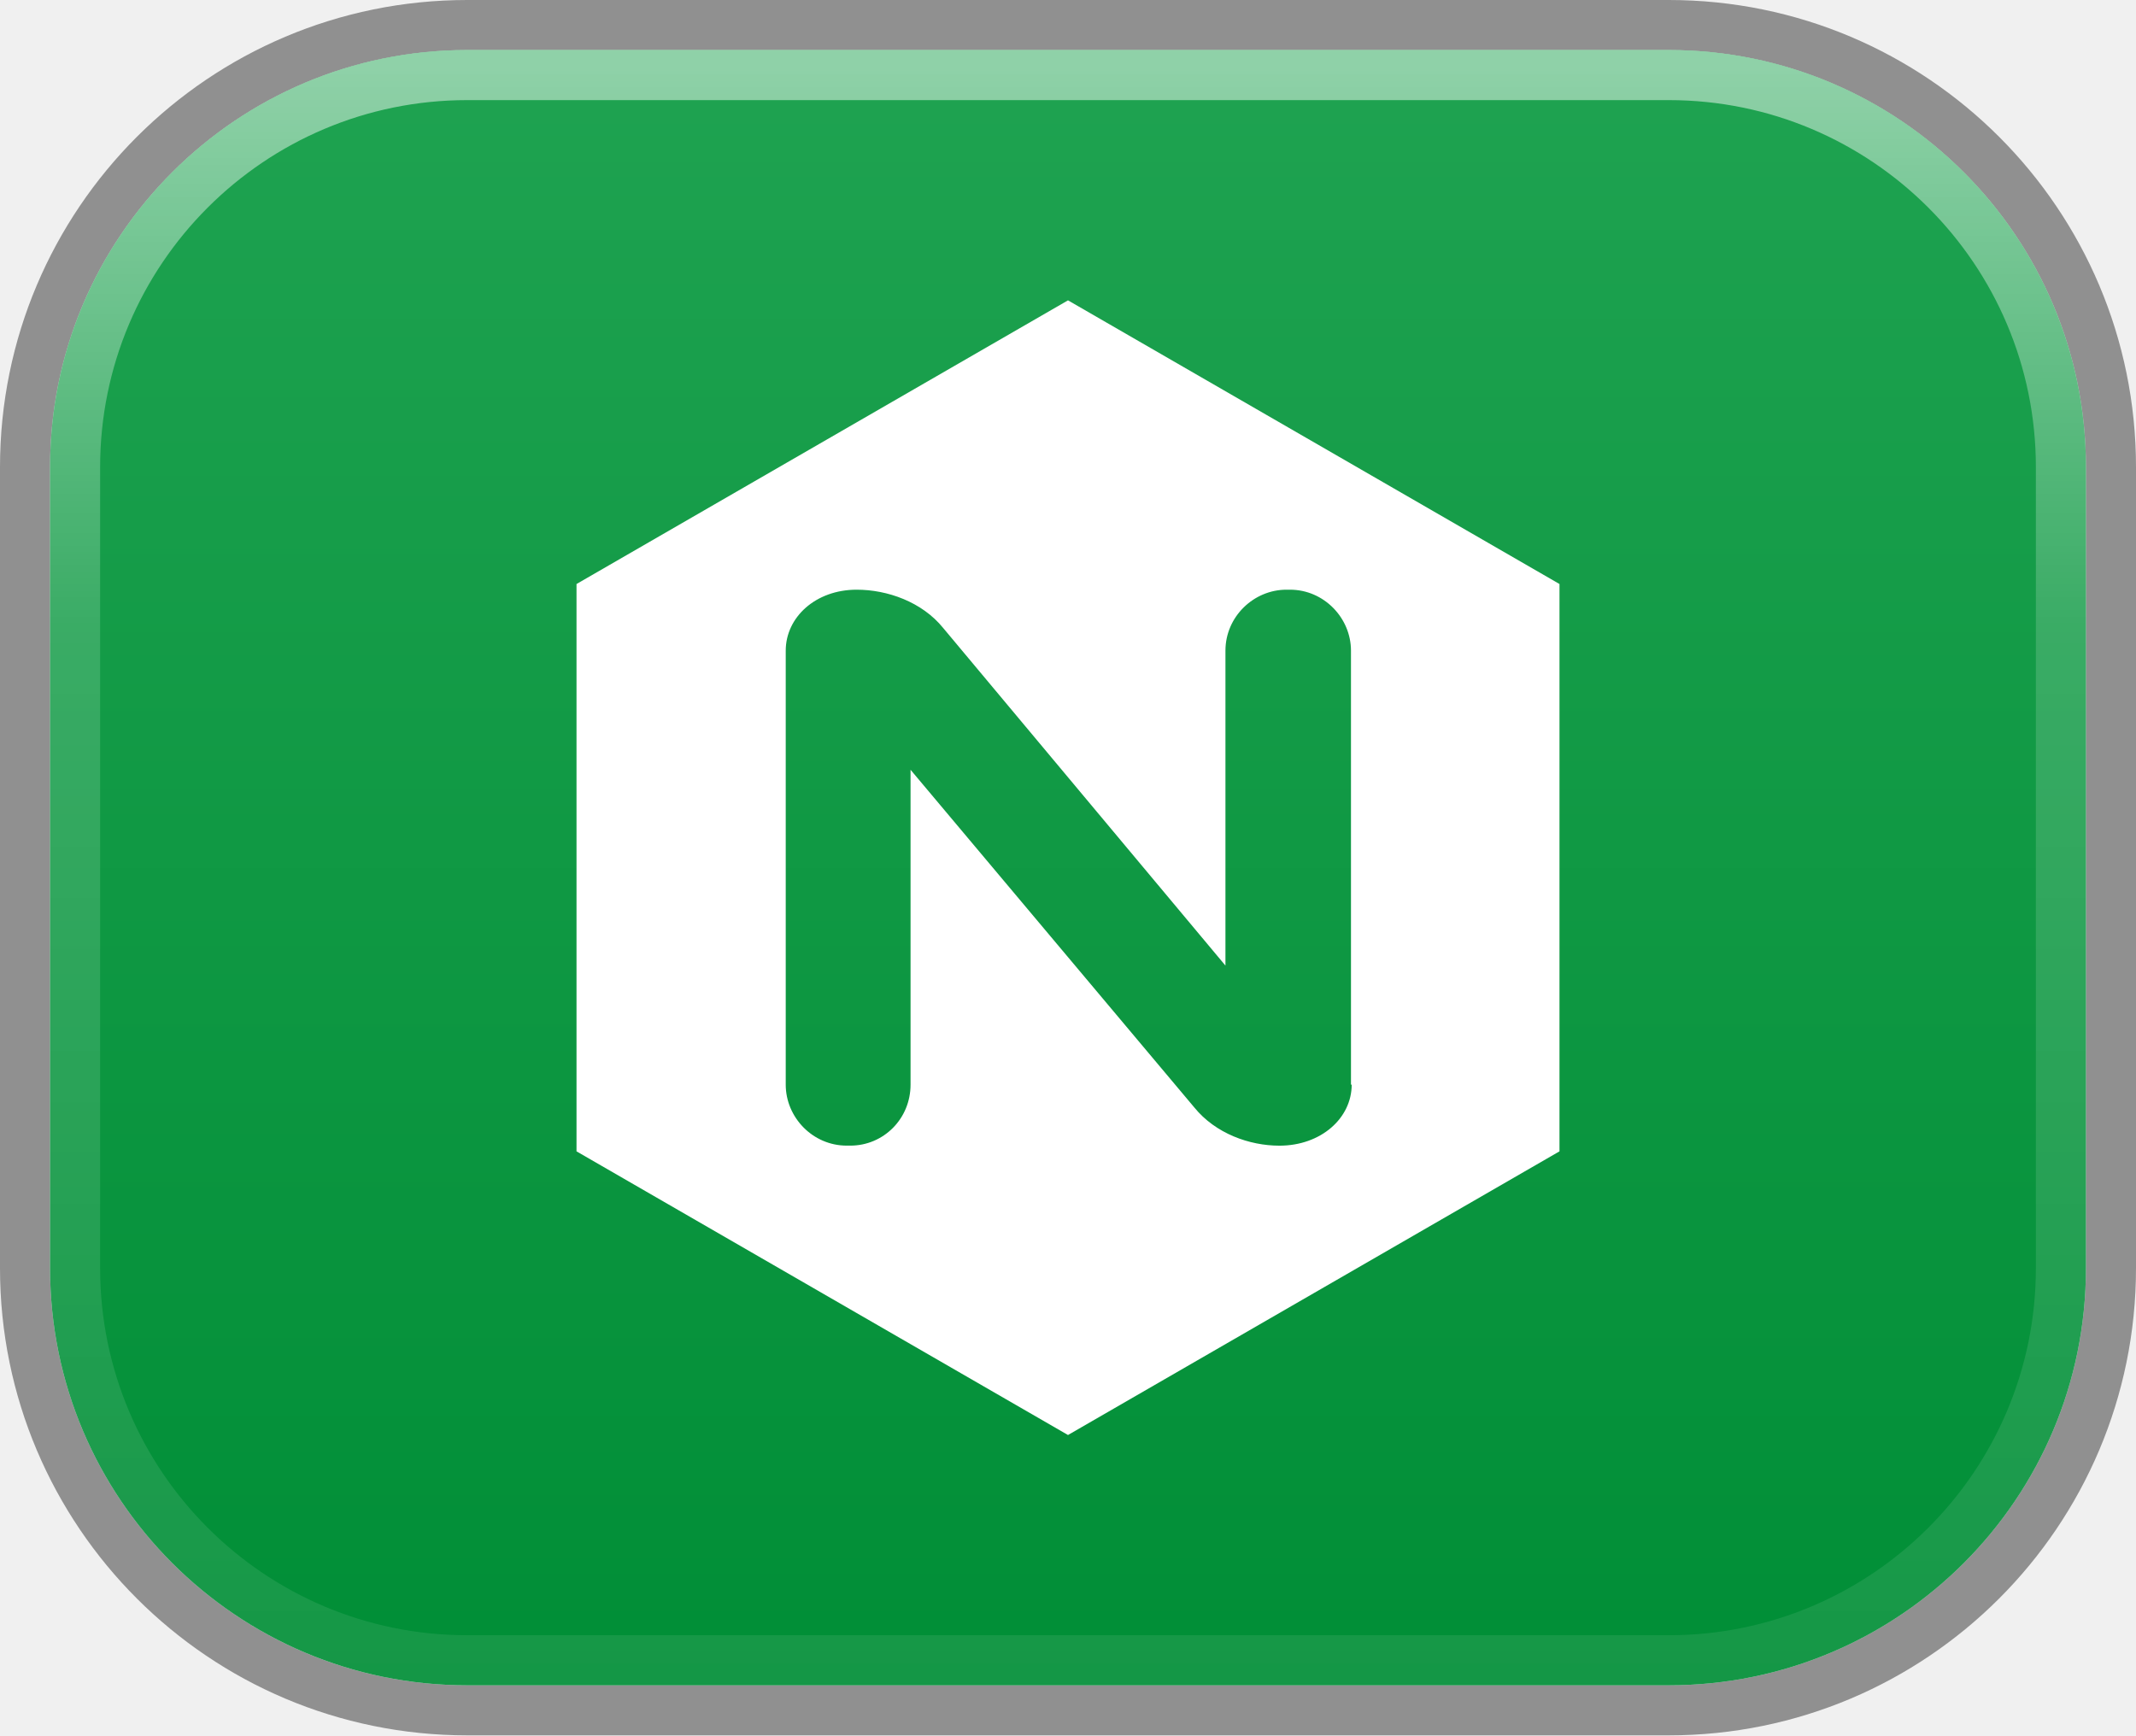
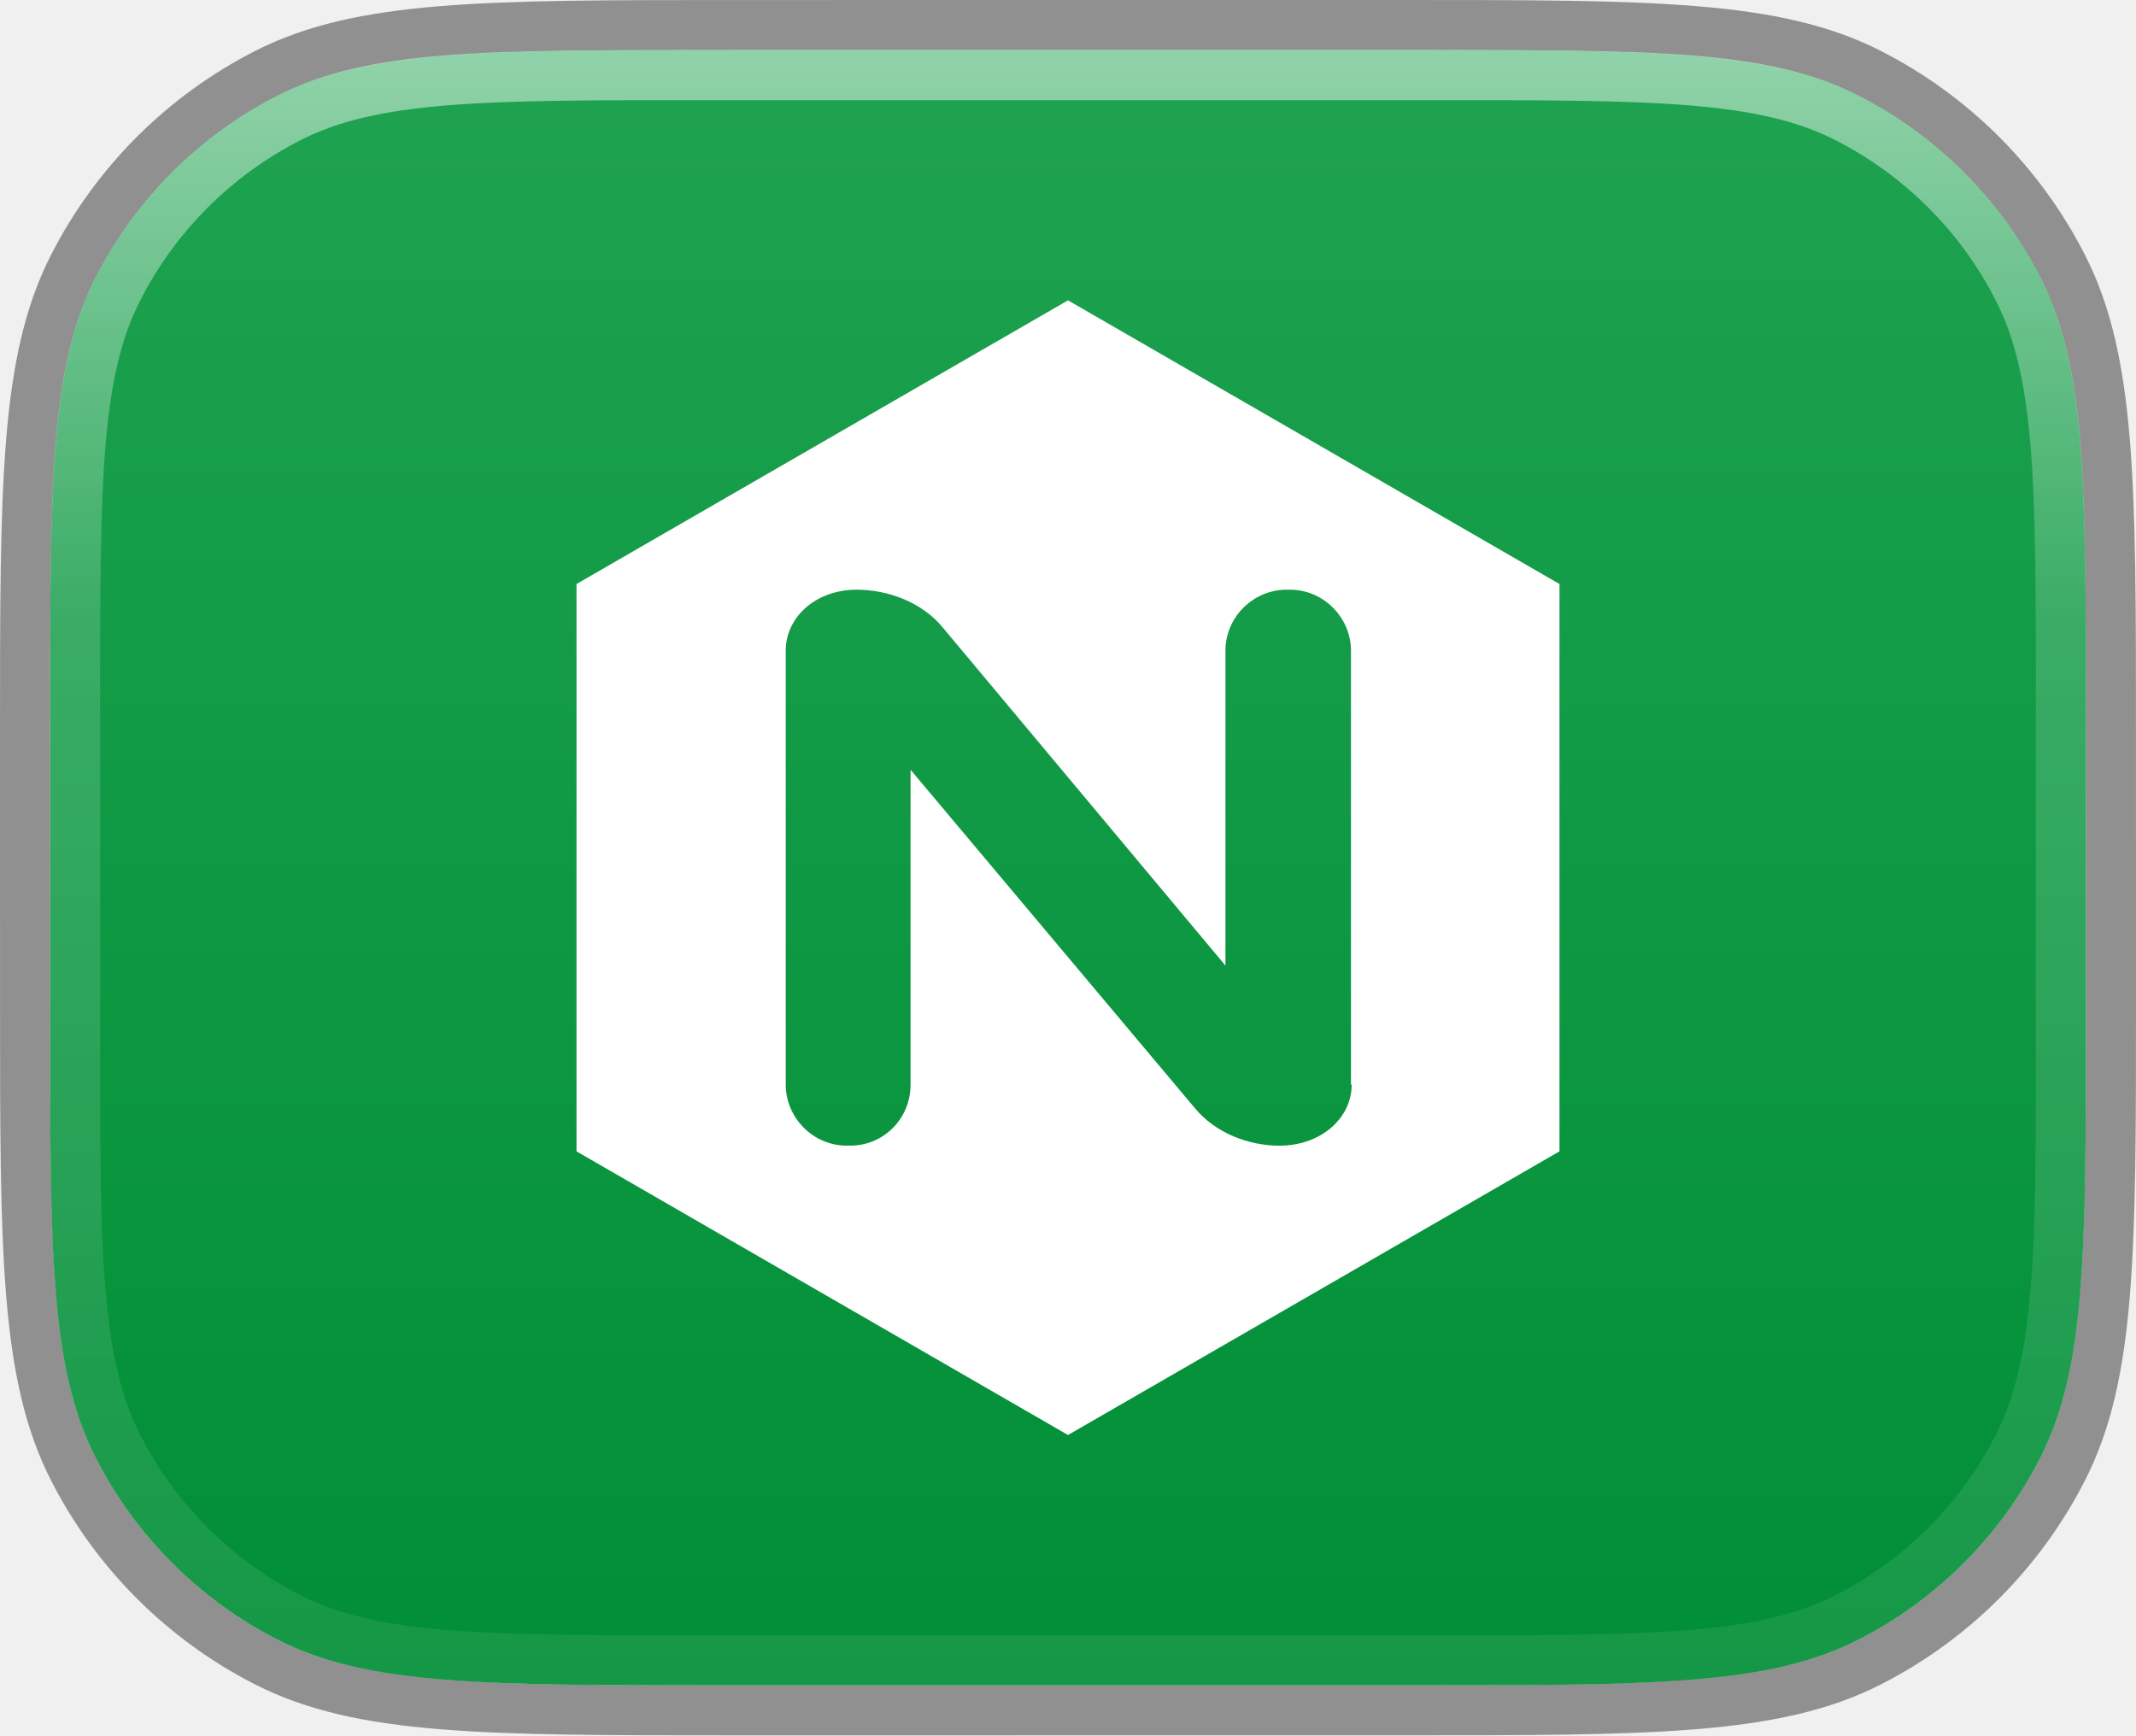
<svg xmlns="http://www.w3.org/2000/svg" viewBox="0 0 64 52" width="64" height="52">
  <defs>
    <linearGradient id="fill" x1="0" y1="0" x2="0" y2="1">
      <stop offset="0" stop-color="#1fa351" />
      <stop offset="1" stop-color="#008e36" />
    </linearGradient>
    <linearGradient id="edge" x1="0" y1="0" x2="0" y2="1">
      <stop offset="0" stop-color="#ffffff" stop-opacity="0.5" />
      <stop offset="0.35" stop-color="#ffffff" stop-opacity="0.16" />
      <stop offset="1" stop-color="#ffffff" stop-opacity="0.08" />
    </linearGradient>
  </defs>
-   <rect x="0.75" y="0.75" width="62.5" height="50.5" rx="13.25" fill="none" stroke="#000000" stroke-opacity="0.4" stroke-width="1.5" />
-   <rect x="1.5" y="1.5" width="61" height="49" rx="12.5" fill="url(#fill)" />
-   <rect x="2.25" y="2.25" width="59.5" height="47.5" rx="11.75" fill="none" stroke="url(#edge)" stroke-width="1.5" />
+   <path d="M 42.050 0.750 c 7.421 0 11.131 0 13.965 1.444 a 13.250 13.250 0 0 1 5.790 5.790 c 1.444 2.834 1.444 6.545 1.444 13.965 L 63.250 30.050 c 0 7.421 0 11.131 -1.444 13.965 a 13.250 13.250 0 0 1 -5.790 5.790 c -2.834 1.444 -6.545 1.444 -13.965 1.444 L 21.950 51.250 c -7.421 0 -11.131 0 -13.965 -1.444 a 13.250 13.250 0 0 1 -5.790 -5.790 c -1.444 -2.834 -1.444 -6.545 -1.444 -13.965 L 0.750 21.950 c 0 -7.421 0 -11.131 1.444 -13.965 a 13.250 13.250 0 0 1 5.790 -5.790 c 2.834 -1.444 6.545 -1.444 13.965 -1.444 Z" fill="none" stroke="#000000" stroke-opacity="0.4" stroke-width="1.5" />
+   <path d="M 42.500 1.500 c 7.001 0 10.501 0 13.175 1.362 a 12.500 12.500 0 0 1 5.463 5.463 c 1.362 2.674 1.362 6.174 1.362 13.175 L 62.500 30.500 c 0 7.001 0 10.501 -1.362 13.175 a 12.500 12.500 0 0 1 -5.463 5.463 c -2.674 1.362 -6.174 1.362 -13.175 1.362 L 21.500 50.500 c -7.001 0 -10.501 0 -13.175 -1.362 a 12.500 12.500 0 0 1 -5.463 -5.463 c -1.362 -2.674 -1.362 -6.174 -1.362 -13.175 L 1.500 21.500 c 0 -7.001 0 -10.501 1.362 -13.175 a 12.500 12.500 0 0 1 5.463 -5.463 c 2.674 -1.362 6.174 -1.362 13.175 -1.362 Z" fill="url(#fill)" />
+   <path d="M 42.950 2.250 c 6.581 0 9.871 0 12.384 1.281 a 11.750 11.750 0 0 1 5.135 5.135 c 1.281 2.513 1.281 5.804 1.281 12.384 L 61.750 30.950 c 0 6.581 0 9.871 -1.281 12.384 a 11.750 11.750 0 0 1 -5.135 5.135 c -2.513 1.281 -5.804 1.281 -12.384 1.281 L 21.050 49.750 c -6.581 0 -9.871 0 -12.384 -1.281 a 11.750 11.750 0 0 1 -5.135 -5.135 c -1.281 -2.513 -1.281 -5.804 -1.281 -12.384 L 2.250 21.050 c 0 -6.581 0 -9.871 1.281 -12.384 a 11.750 11.750 0 0 1 5.135 -5.135 c 2.513 -1.281 5.804 -1.281 12.384 -1.281 Z" fill="none" stroke="url(#edge)" stroke-width="1.5" />
  <g fill="#ffffff" color="#ffffff">
    <svg x="15" y="9" width="34" height="34" viewBox="0 0 24 24">
      <path d="M12 0L1.605 6v12L12 24l10.395-6V6L12 0zm6 16.59c0 .705-.646 1.29-1.529 1.29-.631 0-1.351-.255-1.801-.81l-6-7.141v6.66c0 .721-.57 1.29-1.274 1.29H7.32c-.721 0-1.29-.6-1.29-1.29V7.41c0-.705.63-1.29 1.5-1.29.646 0 1.38.255 1.83.81l5.97 7.141V7.41c0-.721.6-1.29 1.29-1.29h.075c.72 0 1.29.6 1.29 1.29v9.18H18z" />
    </svg>
  </g>
</svg>
